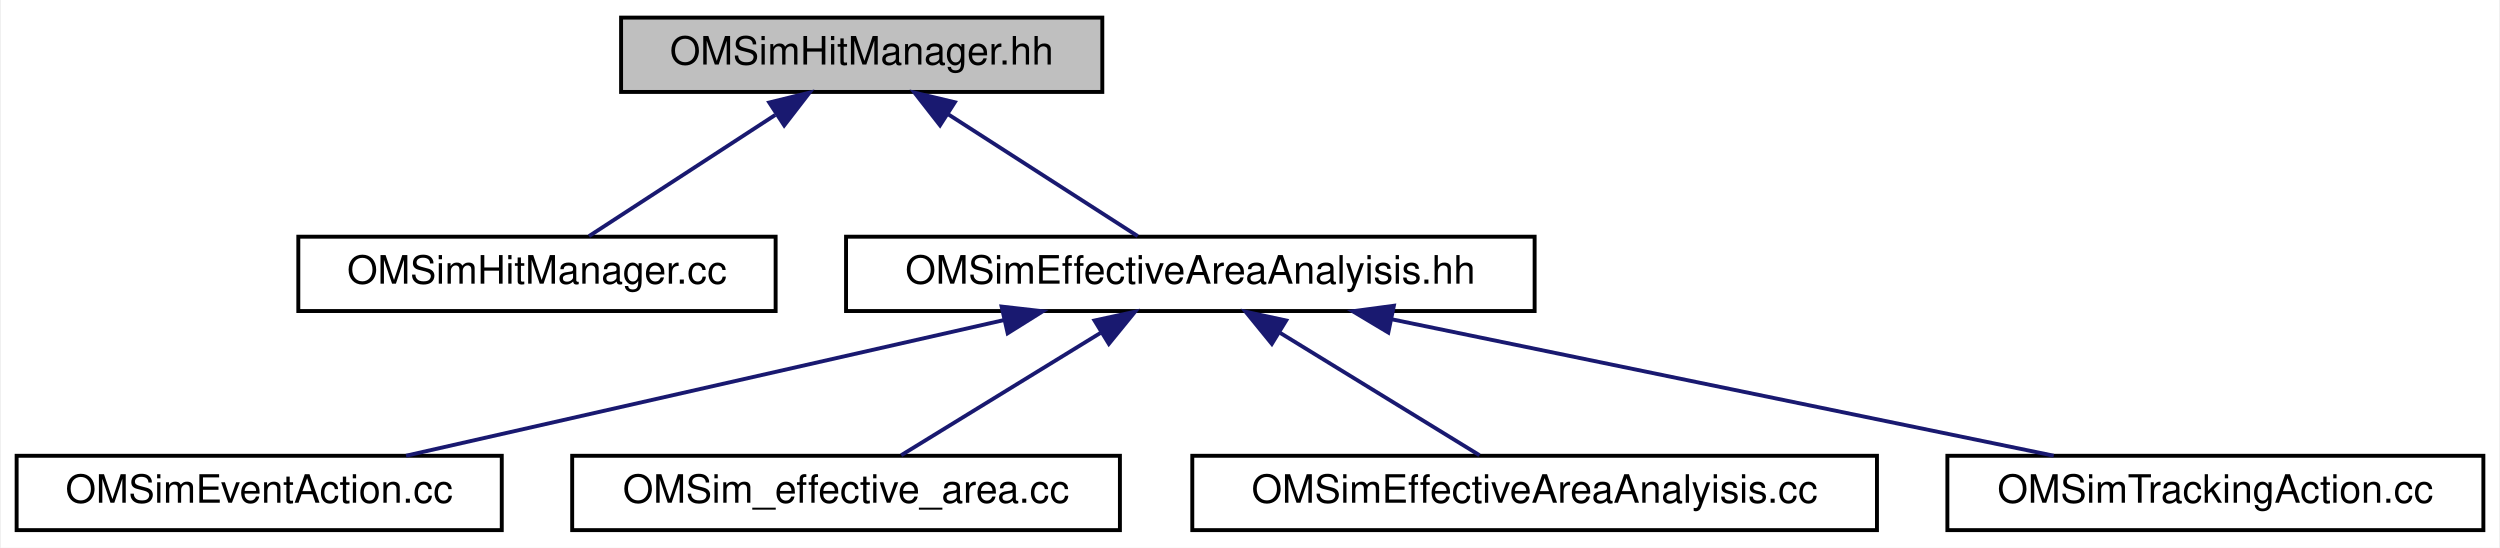
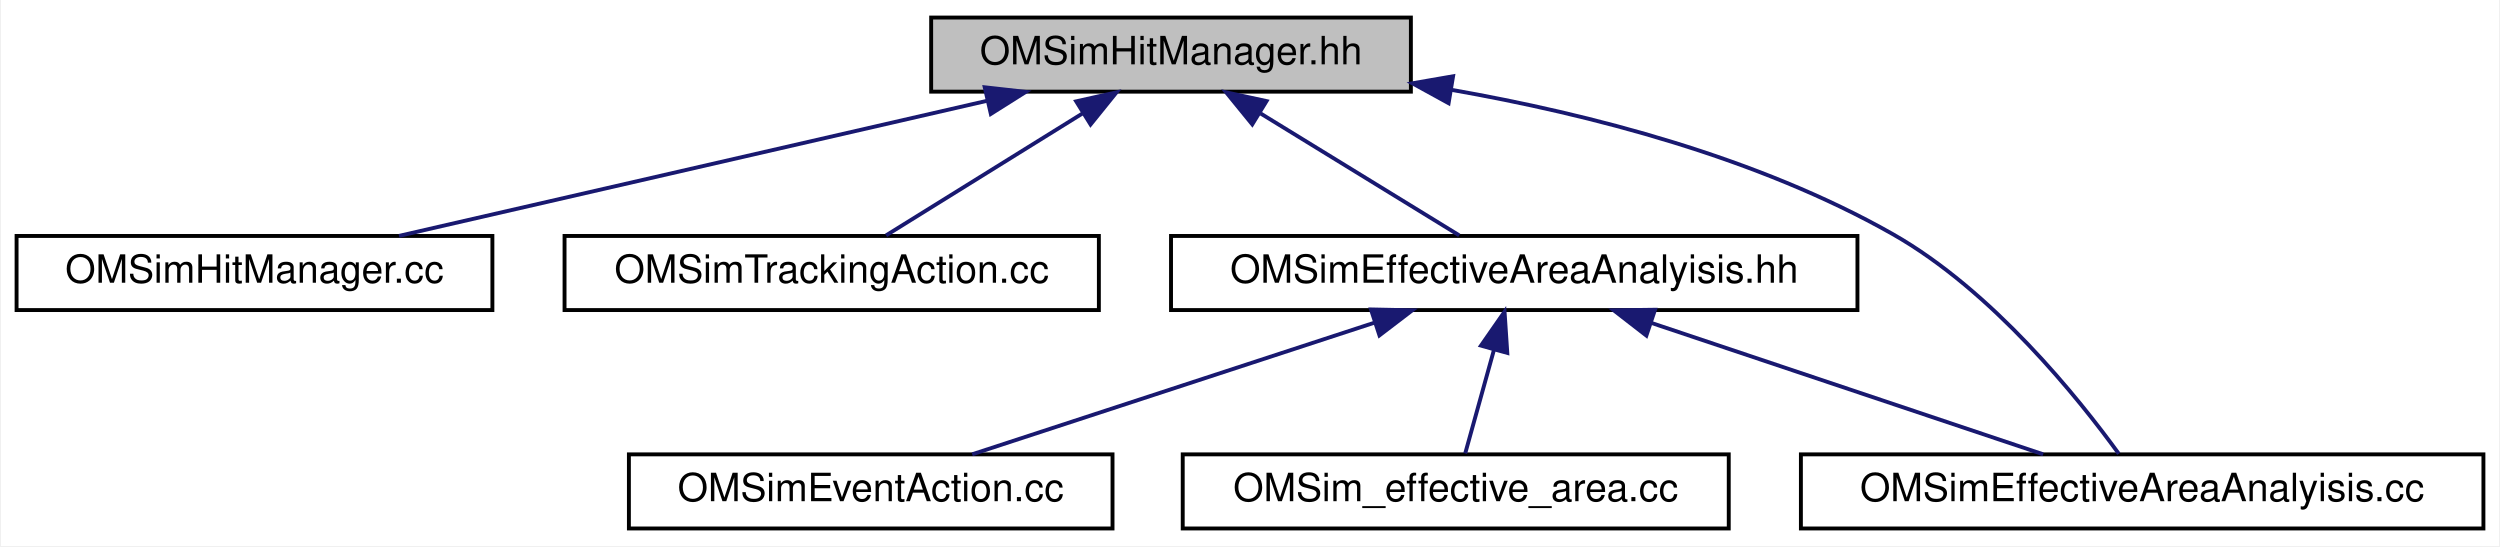
- <svg xmlns="http://www.w3.org/2000/svg" xmlns:xlink="http://www.w3.org/1999/xlink" width="639pt" height="140pt" viewBox="0.00 0.00 638.50 140.00">
+ <svg xmlns="http://www.w3.org/2000/svg" xmlns:xlink="http://www.w3.org/1999/xlink" width="641pt" height="140pt" viewBox="0.00 0.00 640.50 140.00">
  <g id="graph0" class="graph" transform="scale(1 1) rotate(0) translate(4 136)">
-     <polygon fill="white" stroke="transparent" points="-4,4 -4,-136 634.5,-136 634.5,4 -4,4" />
+     <polygon fill="white" stroke="transparent" points="-4,4 -4,-136 636.5,-136 636.5,4 -4,4" />
    <g id="node1" class="node">
      <g id="a_node1">
        <a xlink:title=" ">
-           <polygon fill="#bfbfbf" stroke="black" points="154.5,-112.5 154.5,-131.5 277.5,-131.5 277.5,-112.5 154.5,-112.5" />
-           <text text-anchor="middle" x="216" y="-119.5" font-family="Helvetica,sans-Serif" font-size="10.00">OMSimHitManager.hh</text>
+           <polygon fill="#bfbfbf" stroke="black" points="234.5,-112.5 234.5,-131.5 357.5,-131.5 357.5,-112.5 234.5,-112.5" />
+           <text text-anchor="middle" x="296" y="-119.5" font-family="Helvetica,sans-Serif" font-size="10.00">OMSimHitManager.hh</text>
        </a>
      </g>
    </g>
    <g id="node2" class="node">
      <g id="a_node2">
        <a xlink:href="_o_m_sim_hit_manager_8cc.html" target="_top" xlink:title=" ">
-           <polygon fill="white" stroke="black" points="72,-56.5 72,-75.5 194,-75.5 194,-56.5 72,-56.5" />
-           <text text-anchor="middle" x="133" y="-63.5" font-family="Helvetica,sans-Serif" font-size="10.00">OMSimHitManager.cc</text>
+           <polygon fill="white" stroke="black" points="0,-56.5 0,-75.5 122,-75.5 122,-56.5 0,-56.5" />
+           <text text-anchor="middle" x="61" y="-63.5" font-family="Helvetica,sans-Serif" font-size="10.00">OMSimHitManager.cc</text>
        </a>
      </g>
    </g>
    <g id="edge1" class="edge">
-       <path fill="none" stroke="midnightblue" d="M193.9,-106.62C178.74,-96.76 159.12,-83.99 146.3,-75.65" />
-       <polygon fill="midnightblue" stroke="midnightblue" points="192.37,-109.8 202.66,-112.32 196.19,-103.94 192.37,-109.8" />
+       <path fill="none" stroke="midnightblue" d="M248.79,-110.15C204.39,-99.95 138.81,-84.88 98.06,-75.52" />
+       <polygon fill="midnightblue" stroke="midnightblue" points="248.23,-113.62 258.76,-112.44 249.8,-106.79 248.23,-113.62" />
    </g>
    <g id="node3" class="node">
      <g id="a_node3">
-         <a xlink:href="_o_m_sim_effective_area_analyisis_8hh.html" target="_top" xlink:title=" ">
-           <polygon fill="white" stroke="black" points="212,-56.5 212,-75.5 388,-75.5 388,-56.5 212,-56.5" />
-           <text text-anchor="middle" x="300" y="-63.5" font-family="Helvetica,sans-Serif" font-size="10.00">OMSimEffectiveAreaAnalyisis.hh</text>
+         <a xlink:href="_o_m_sim_tracking_action_8cc.html" target="_top" xlink:title=" ">
+           <polygon fill="white" stroke="black" points="140.5,-56.5 140.5,-75.5 277.5,-75.5 277.5,-56.5 140.5,-56.5" />
+           <text text-anchor="middle" x="209" y="-63.5" font-family="Helvetica,sans-Serif" font-size="10.00">OMSimTrackingAction.cc</text>
        </a>
      </g>
    </g>
    <g id="edge2" class="edge">
-       <path fill="none" stroke="midnightblue" d="M237.93,-106.9C253.34,-97 273.45,-84.07 286.54,-75.65" />
-       <polygon fill="midnightblue" stroke="midnightblue" points="236.02,-103.97 229.5,-112.32 239.8,-109.86 236.02,-103.97" />
+       <path fill="none" stroke="midnightblue" d="M273.28,-106.9C257.33,-97 236.5,-84.07 222.94,-75.65" />
+       <polygon fill="midnightblue" stroke="midnightblue" points="271.68,-110.02 282.02,-112.32 275.37,-104.08 271.68,-110.02" />
    </g>
    <g id="node4" class="node">
      <g id="a_node4">
-         <a xlink:href="common_2framework_2src_2_o_m_sim_event_action_8cc.html" target="_top" xlink:title=" ">
-           <polygon fill="white" stroke="black" points="0,-0.5 0,-19.5 124,-19.5 124,-0.5 0,-0.5" />
-           <text text-anchor="middle" x="62" y="-7.5" font-family="Helvetica,sans-Serif" font-size="10.00">OMSimEventAction.cc</text>
+         <a xlink:href="_o_m_sim_effective_area_analyisis_8hh.html" target="_top" xlink:title=" ">
+           <polygon fill="white" stroke="black" points="296,-56.5 296,-75.5 472,-75.5 472,-56.5 296,-56.5" />
+           <text text-anchor="middle" x="384" y="-63.5" font-family="Helvetica,sans-Serif" font-size="10.00">OMSimEffectiveAreaAnalyisis.hh</text>
        </a>
      </g>
    </g>
    <g id="edge3" class="edge">
-       <path fill="none" stroke="midnightblue" d="M252.48,-54.22C207.5,-44.01 140.9,-28.9 99.54,-19.52" />
-       <polygon fill="midnightblue" stroke="midnightblue" points="251.76,-57.64 262.29,-56.44 253.31,-50.82 251.76,-57.64" />
+       <path fill="none" stroke="midnightblue" d="M318.98,-106.9C335.11,-97 356.18,-84.07 369.9,-75.65" />
+       <polygon fill="midnightblue" stroke="midnightblue" points="316.83,-104.11 310.14,-112.32 320.49,-110.08 316.83,-104.11" />
+     </g>
+     <g id="node7" class="node">
+       <g id="a_node7">
+         <a xlink:href="_o_m_sim_effective_area_analyisis_8cc.html" target="_top" xlink:title=" ">
+           <polygon fill="white" stroke="black" points="457.5,-0.5 457.5,-19.5 632.5,-19.5 632.5,-0.5 457.5,-0.5" />
+           <text text-anchor="middle" x="545" y="-7.5" font-family="Helvetica,sans-Serif" font-size="10.00">OMSimEffectiveAreaAnalyisis.cc</text>
+         </a>
+       </g>
+     </g>
+     <g id="edge7" class="edge">
+       <path fill="none" stroke="midnightblue" d="M367.77,-112.99C403.55,-106.71 446.44,-95.6 481,-76 506.62,-61.47 528.8,-33.74 539.01,-19.66" />
+       <polygon fill="midnightblue" stroke="midnightblue" points="367.17,-109.54 357.88,-114.64 368.32,-116.45 367.17,-109.54" />
    </g>
    <g id="node5" class="node">
      <g id="a_node5">
-         <a xlink:href="_o_m_sim__effective__area_8cc.html" target="_top" xlink:title="Main for the calculation of effective areas.">
-           <polygon fill="white" stroke="black" points="142,-0.5 142,-19.5 282,-19.5 282,-0.5 142,-0.5" />
-           <text text-anchor="middle" x="212" y="-7.5" font-family="Helvetica,sans-Serif" font-size="10.00">OMSim_effective_area.cc</text>
+         <a xlink:href="common_2framework_2src_2_o_m_sim_event_action_8cc.html" target="_top" xlink:title=" ">
+           <polygon fill="white" stroke="black" points="157,-0.5 157,-19.5 281,-19.5 281,-0.5 157,-0.5" />
+           <text text-anchor="middle" x="219" y="-7.5" font-family="Helvetica,sans-Serif" font-size="10.00">OMSimEventAction.cc</text>
        </a>
      </g>
    </g>
    <g id="edge4" class="edge">
-       <path fill="none" stroke="midnightblue" d="M277.02,-50.9C260.89,-41 239.82,-28.07 226.1,-19.65" />
-       <polygon fill="midnightblue" stroke="midnightblue" points="275.51,-54.08 285.86,-56.32 279.17,-48.11 275.51,-54.08" />
+       <path fill="none" stroke="midnightblue" d="M348.26,-53.3C317.17,-43.13 272.85,-28.62 245.02,-19.52" />
+       <polygon fill="midnightblue" stroke="midnightblue" points="347.26,-56.66 357.86,-56.44 349.44,-50.01 347.26,-56.66" />
    </g>
    <g id="node6" class="node">
      <g id="a_node6">
-         <a xlink:href="_o_m_sim_effective_area_analyisis_8cc.html" target="_top" xlink:title=" ">
-           <polygon fill="white" stroke="black" points="300.5,-0.5 300.5,-19.5 475.5,-19.5 475.5,-0.5 300.5,-0.5" />
-           <text text-anchor="middle" x="388" y="-7.5" font-family="Helvetica,sans-Serif" font-size="10.00">OMSimEffectiveAreaAnalyisis.cc</text>
+         <a xlink:href="_o_m_sim__effective__area_8cc.html" target="_top" xlink:title="Main for the calculation of effective areas.">
+           <polygon fill="white" stroke="black" points="299,-0.5 299,-19.5 439,-19.5 439,-0.5 299,-0.5" />
+           <text text-anchor="middle" x="369" y="-7.5" font-family="Helvetica,sans-Serif" font-size="10.00">OMSim_effective_area.cc</text>
        </a>
      </g>
    </g>
    <g id="edge5" class="edge">
-       <path fill="none" stroke="midnightblue" d="M322.98,-50.9C339.11,-41 360.18,-28.07 373.9,-19.65" />
-       <polygon fill="midnightblue" stroke="midnightblue" points="320.83,-48.11 314.14,-56.32 324.49,-54.08 320.83,-48.11" />
-     </g>
-     <g id="node7" class="node">
-       <g id="a_node7">
-         <a xlink:href="effective__area_2src_2_o_m_sim_tracking_action_8cc.html" target="_top" xlink:title=" ">
-           <polygon fill="white" stroke="black" points="493.5,-0.5 493.5,-19.5 630.5,-19.5 630.5,-0.5 493.5,-0.5" />
-           <text text-anchor="middle" x="562" y="-7.5" font-family="Helvetica,sans-Serif" font-size="10.00">OMSimTrackingAction.cc</text>
-         </a>
-       </g>
+       <path fill="none" stroke="midnightblue" d="M378.83,-46.4C376.32,-37.36 373.43,-26.94 371.43,-19.75" />
+       <polygon fill="midnightblue" stroke="midnightblue" points="375.47,-47.38 381.52,-56.08 382.22,-45.51 375.47,-47.38" />
    </g>
    <g id="edge6" class="edge">
-       <path fill="none" stroke="midnightblue" d="M351.38,-54.41C400.9,-44.2 474.86,-28.96 520.68,-19.52" />
-       <polygon fill="midnightblue" stroke="midnightblue" points="350.6,-51 341.51,-56.44 352.02,-57.85 350.6,-51" />
+       <path fill="none" stroke="midnightblue" d="M419.26,-53.17C449.58,-43 492.57,-28.59 519.61,-19.52" />
+       <polygon fill="midnightblue" stroke="midnightblue" points="417.88,-49.95 409.51,-56.44 420.1,-56.58 417.88,-49.95" />
    </g>
  </g>
</svg>
